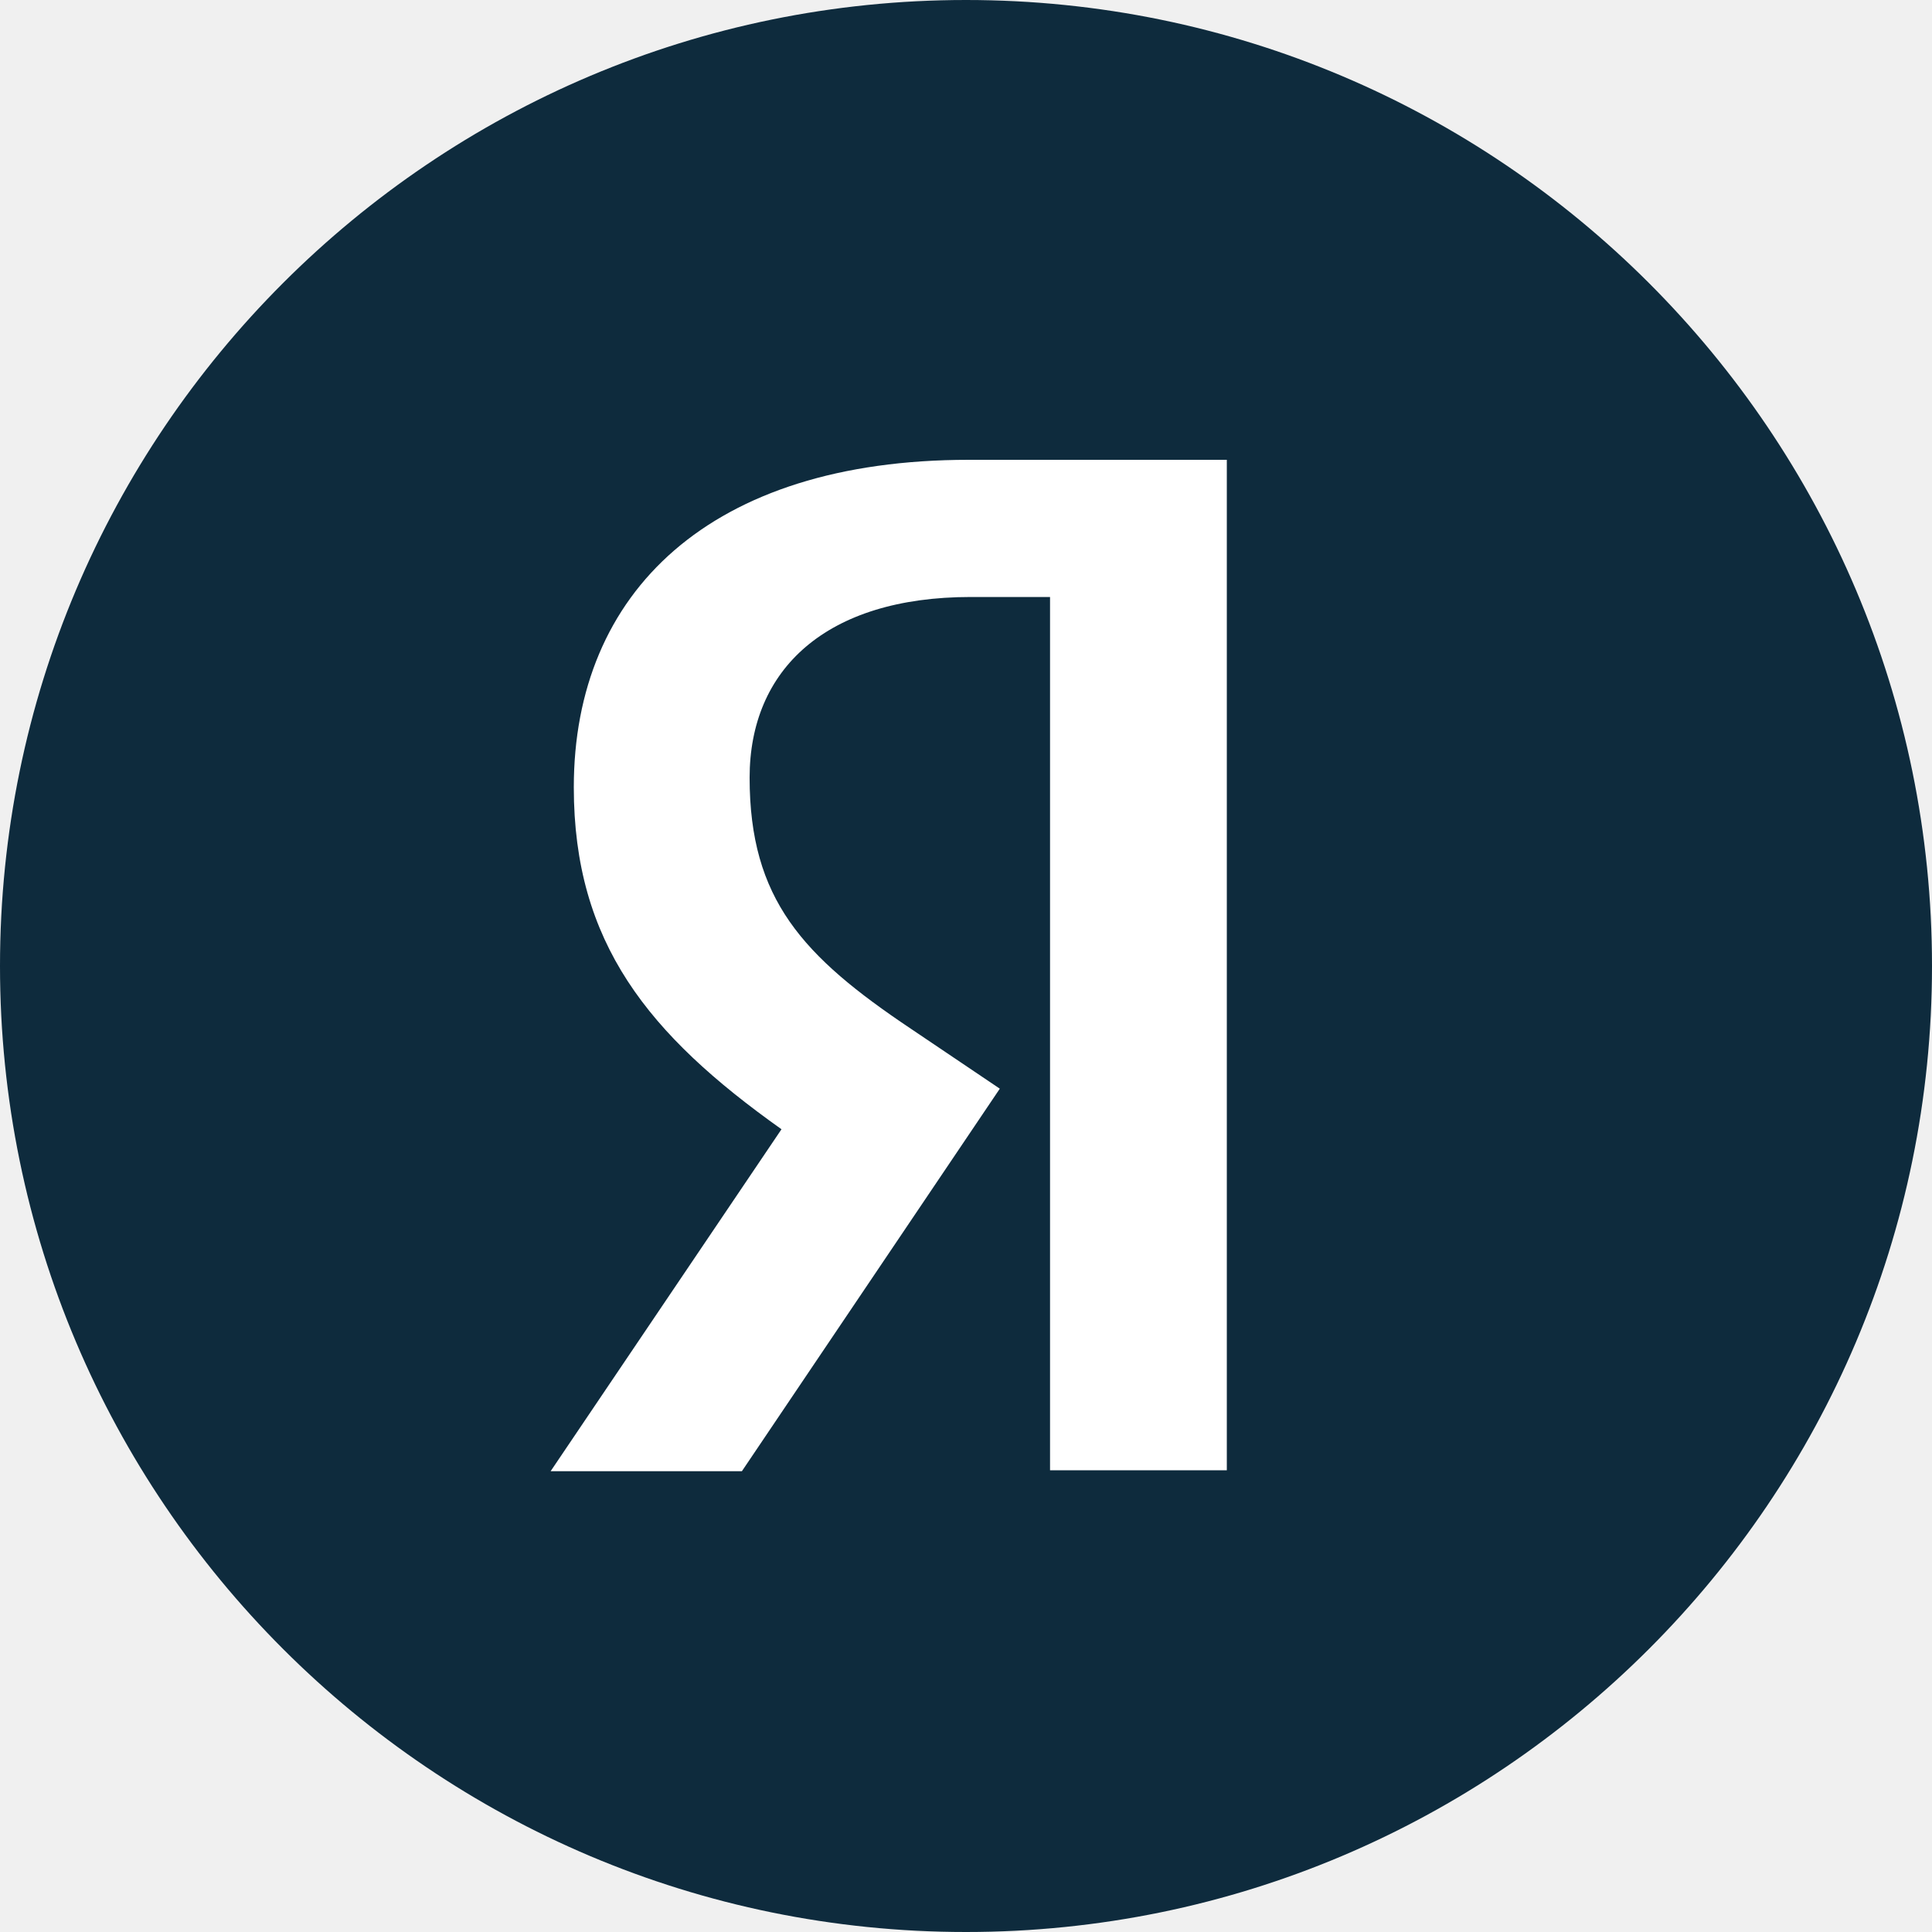
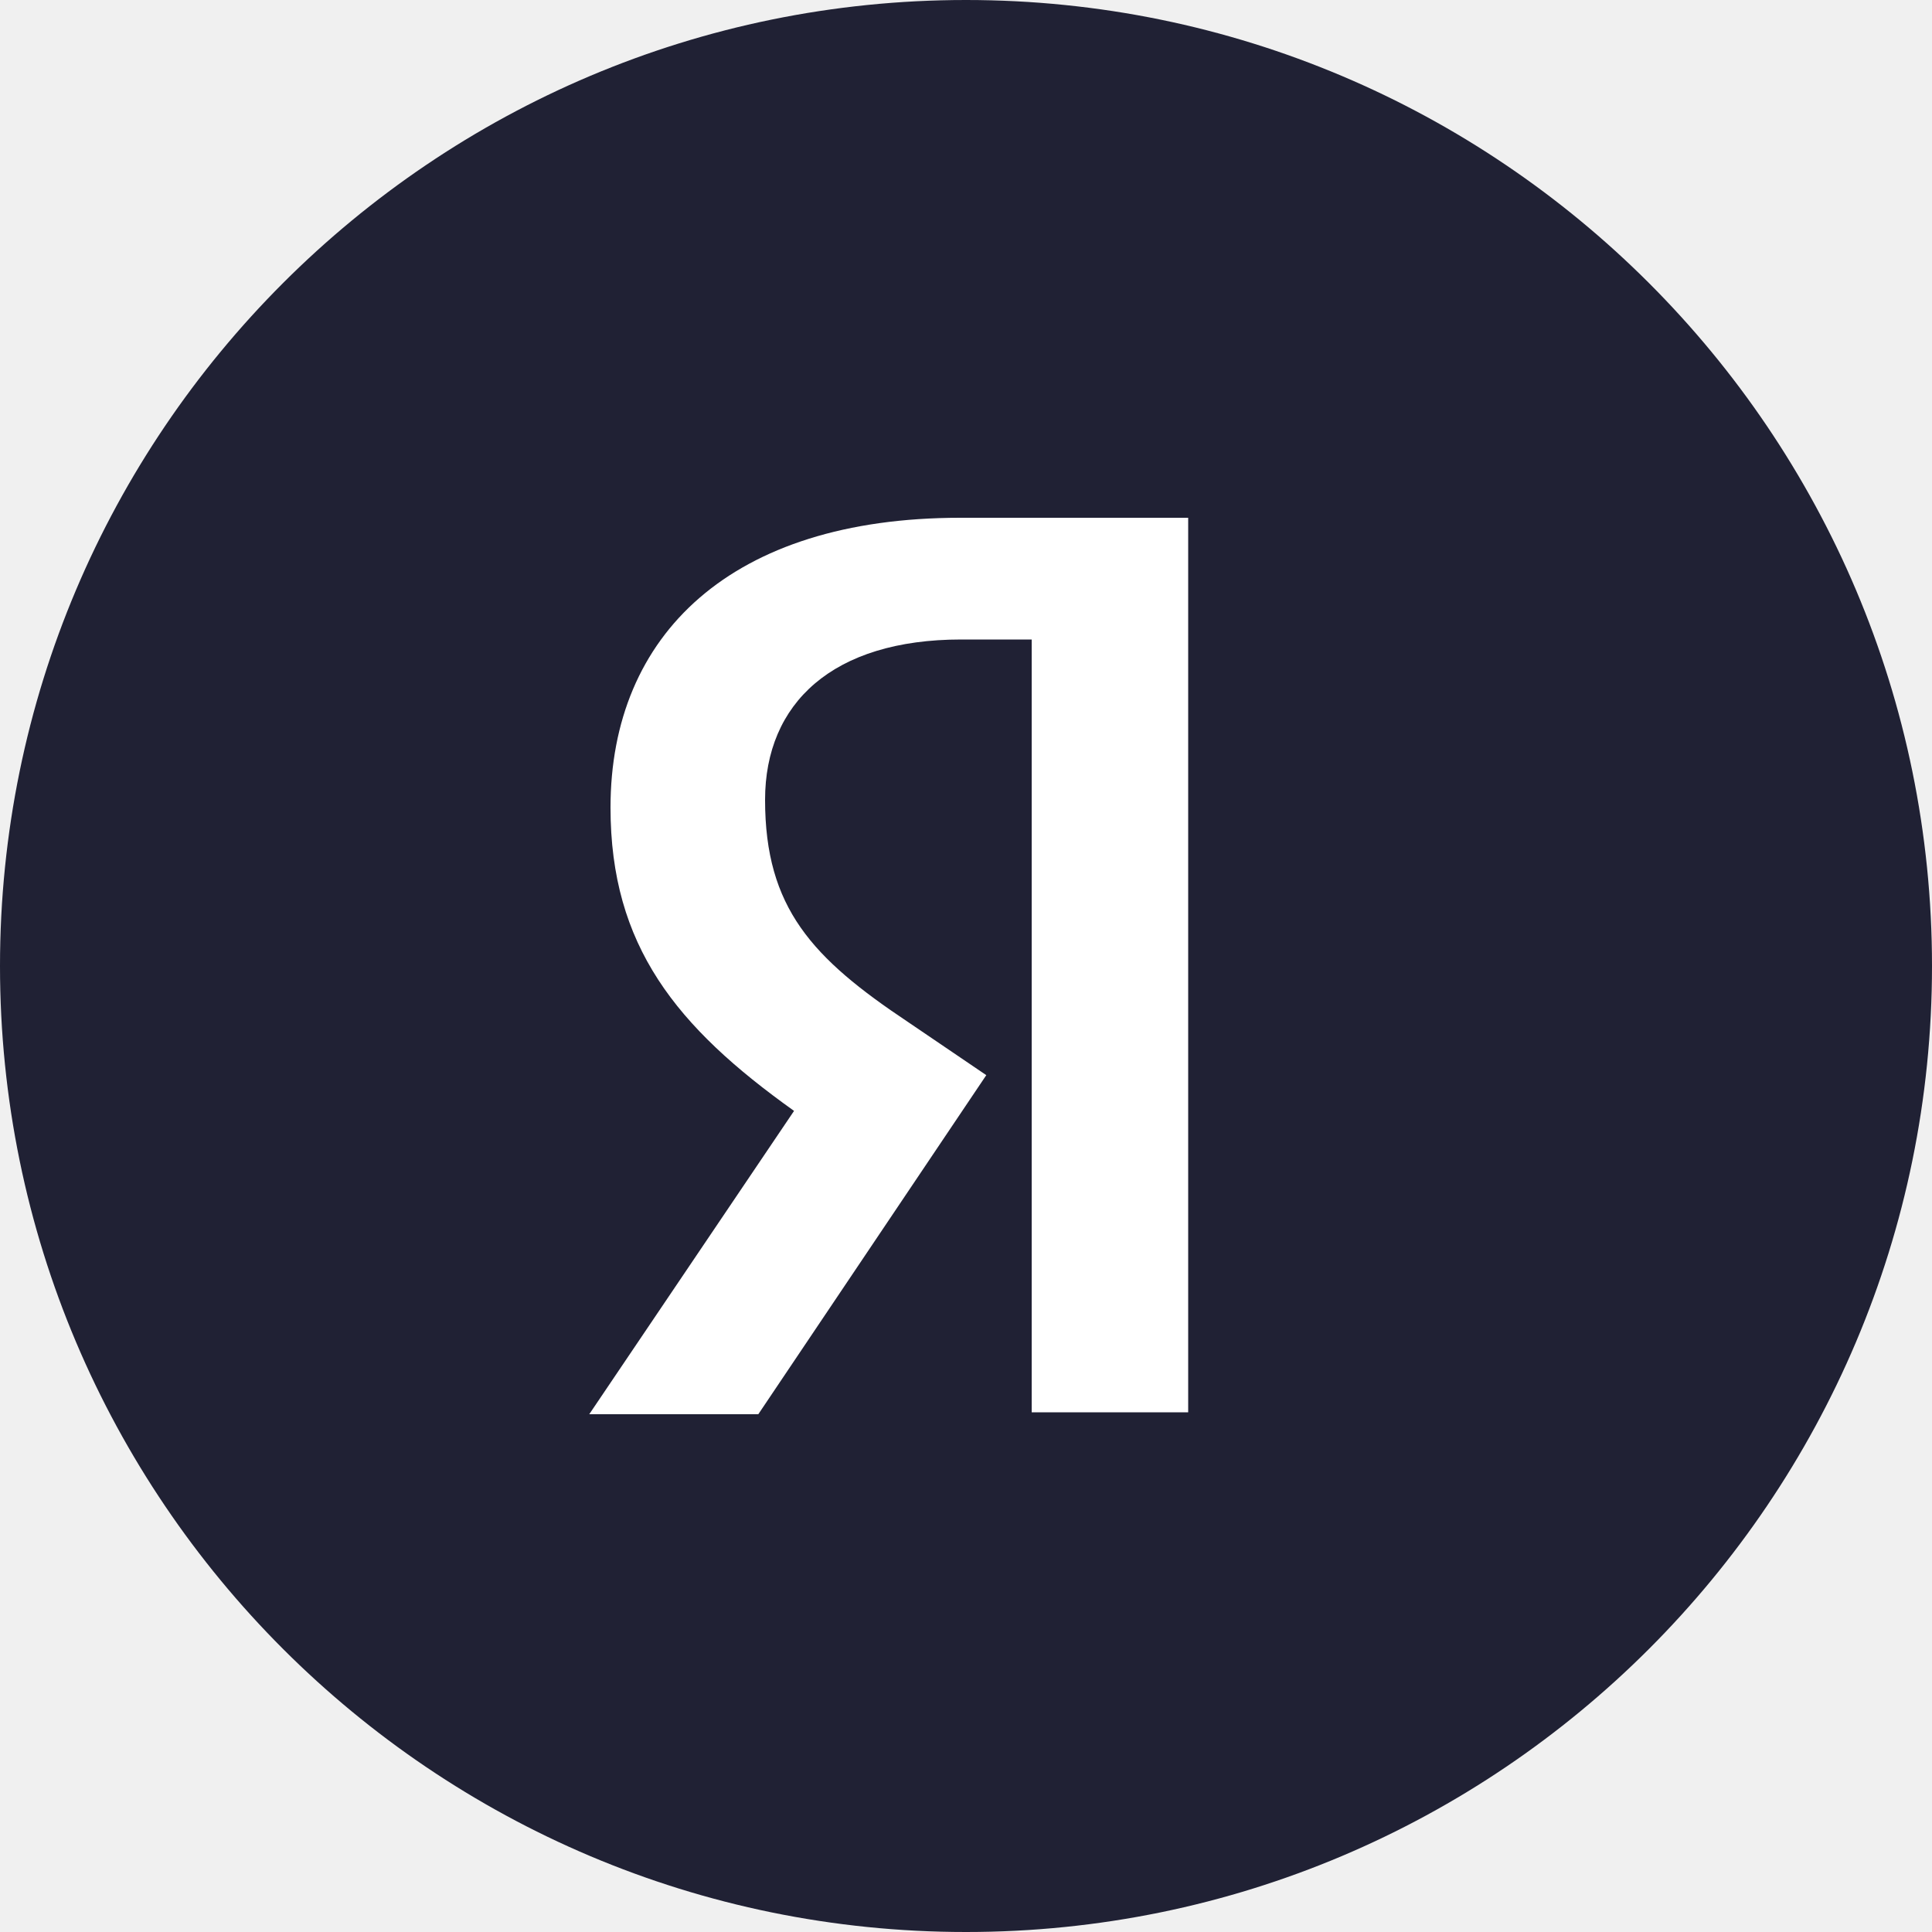
<svg xmlns="http://www.w3.org/2000/svg" version="1.1" id="Layer_1" x="0px" y="0px" viewBox="0 0 200 200" style="enable-background:new 0 0 200 200;" xml:space="preserve">
  <style type="text/css">
- 	.st0{fill:#0E2B3D;}
+ 	.st0{fill:#202134;}
	.st1{fill:#FFFFFF;}
</style>
  <path class="st0" d="M100,0c55.2,0,100,44.8,100,100s-44.8,100-100,100S0,155.2,0,100S44.8,0,100,0z" />
-   <path class="st1" d="M108.7,61.8h-8.2c-15,0-22.9,7.5-22.9,18.7c0,12.6,5.5,18.5,16.7,26l9.2,6.2l-26.7,39.6H57l23.9-35.4  c-13.8-9.8-21.5-19.3-21.5-35.4c0-20.2,14.1-33.9,40.9-33.9H127v104.6h-18.3V61.8z" />
+   <path class="st1" d="M106.8,66.2h-7.3c-13.3,0-20.3,6.6-20.3,16.6c0,11.2,4.9,16.4,14.8,23l8.1,5.5l-23.6,35.1H61L82.2,115  c-12.2-8.7-19-17.1-19-31.4c0-17.9,12.5-30,36.2-30H123v92.6h-16.2V66.2z" />
</svg>
